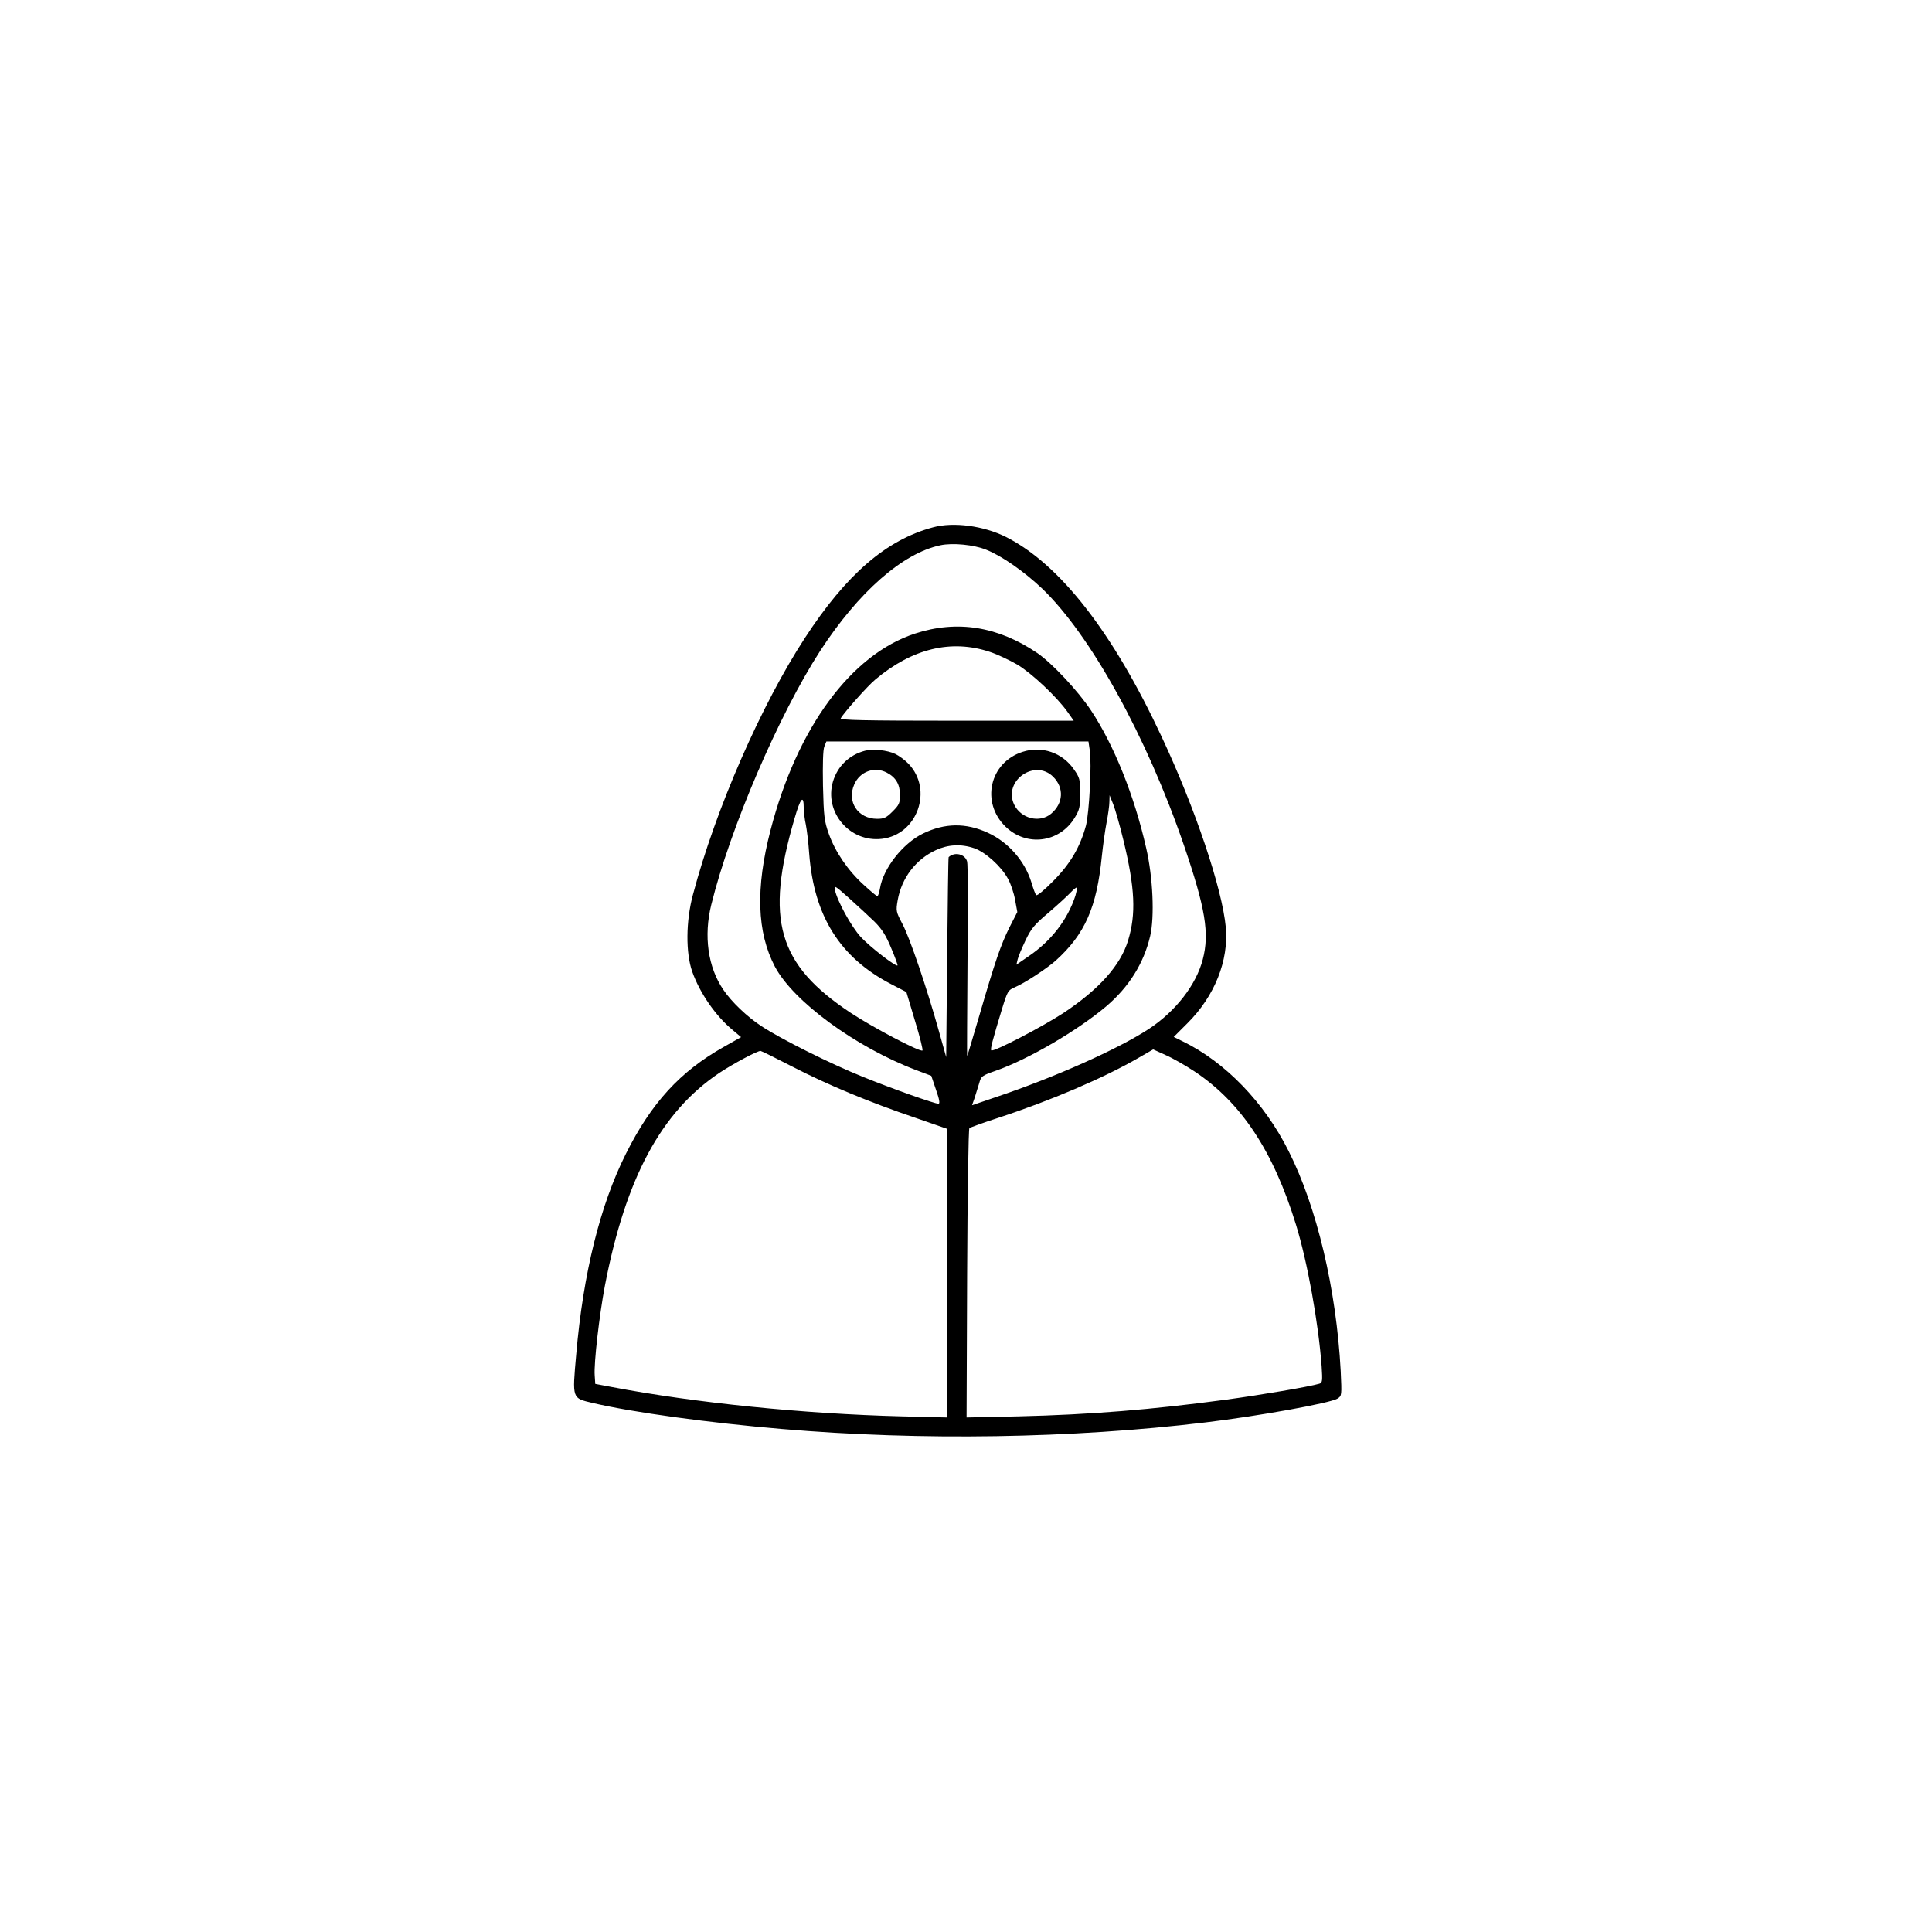
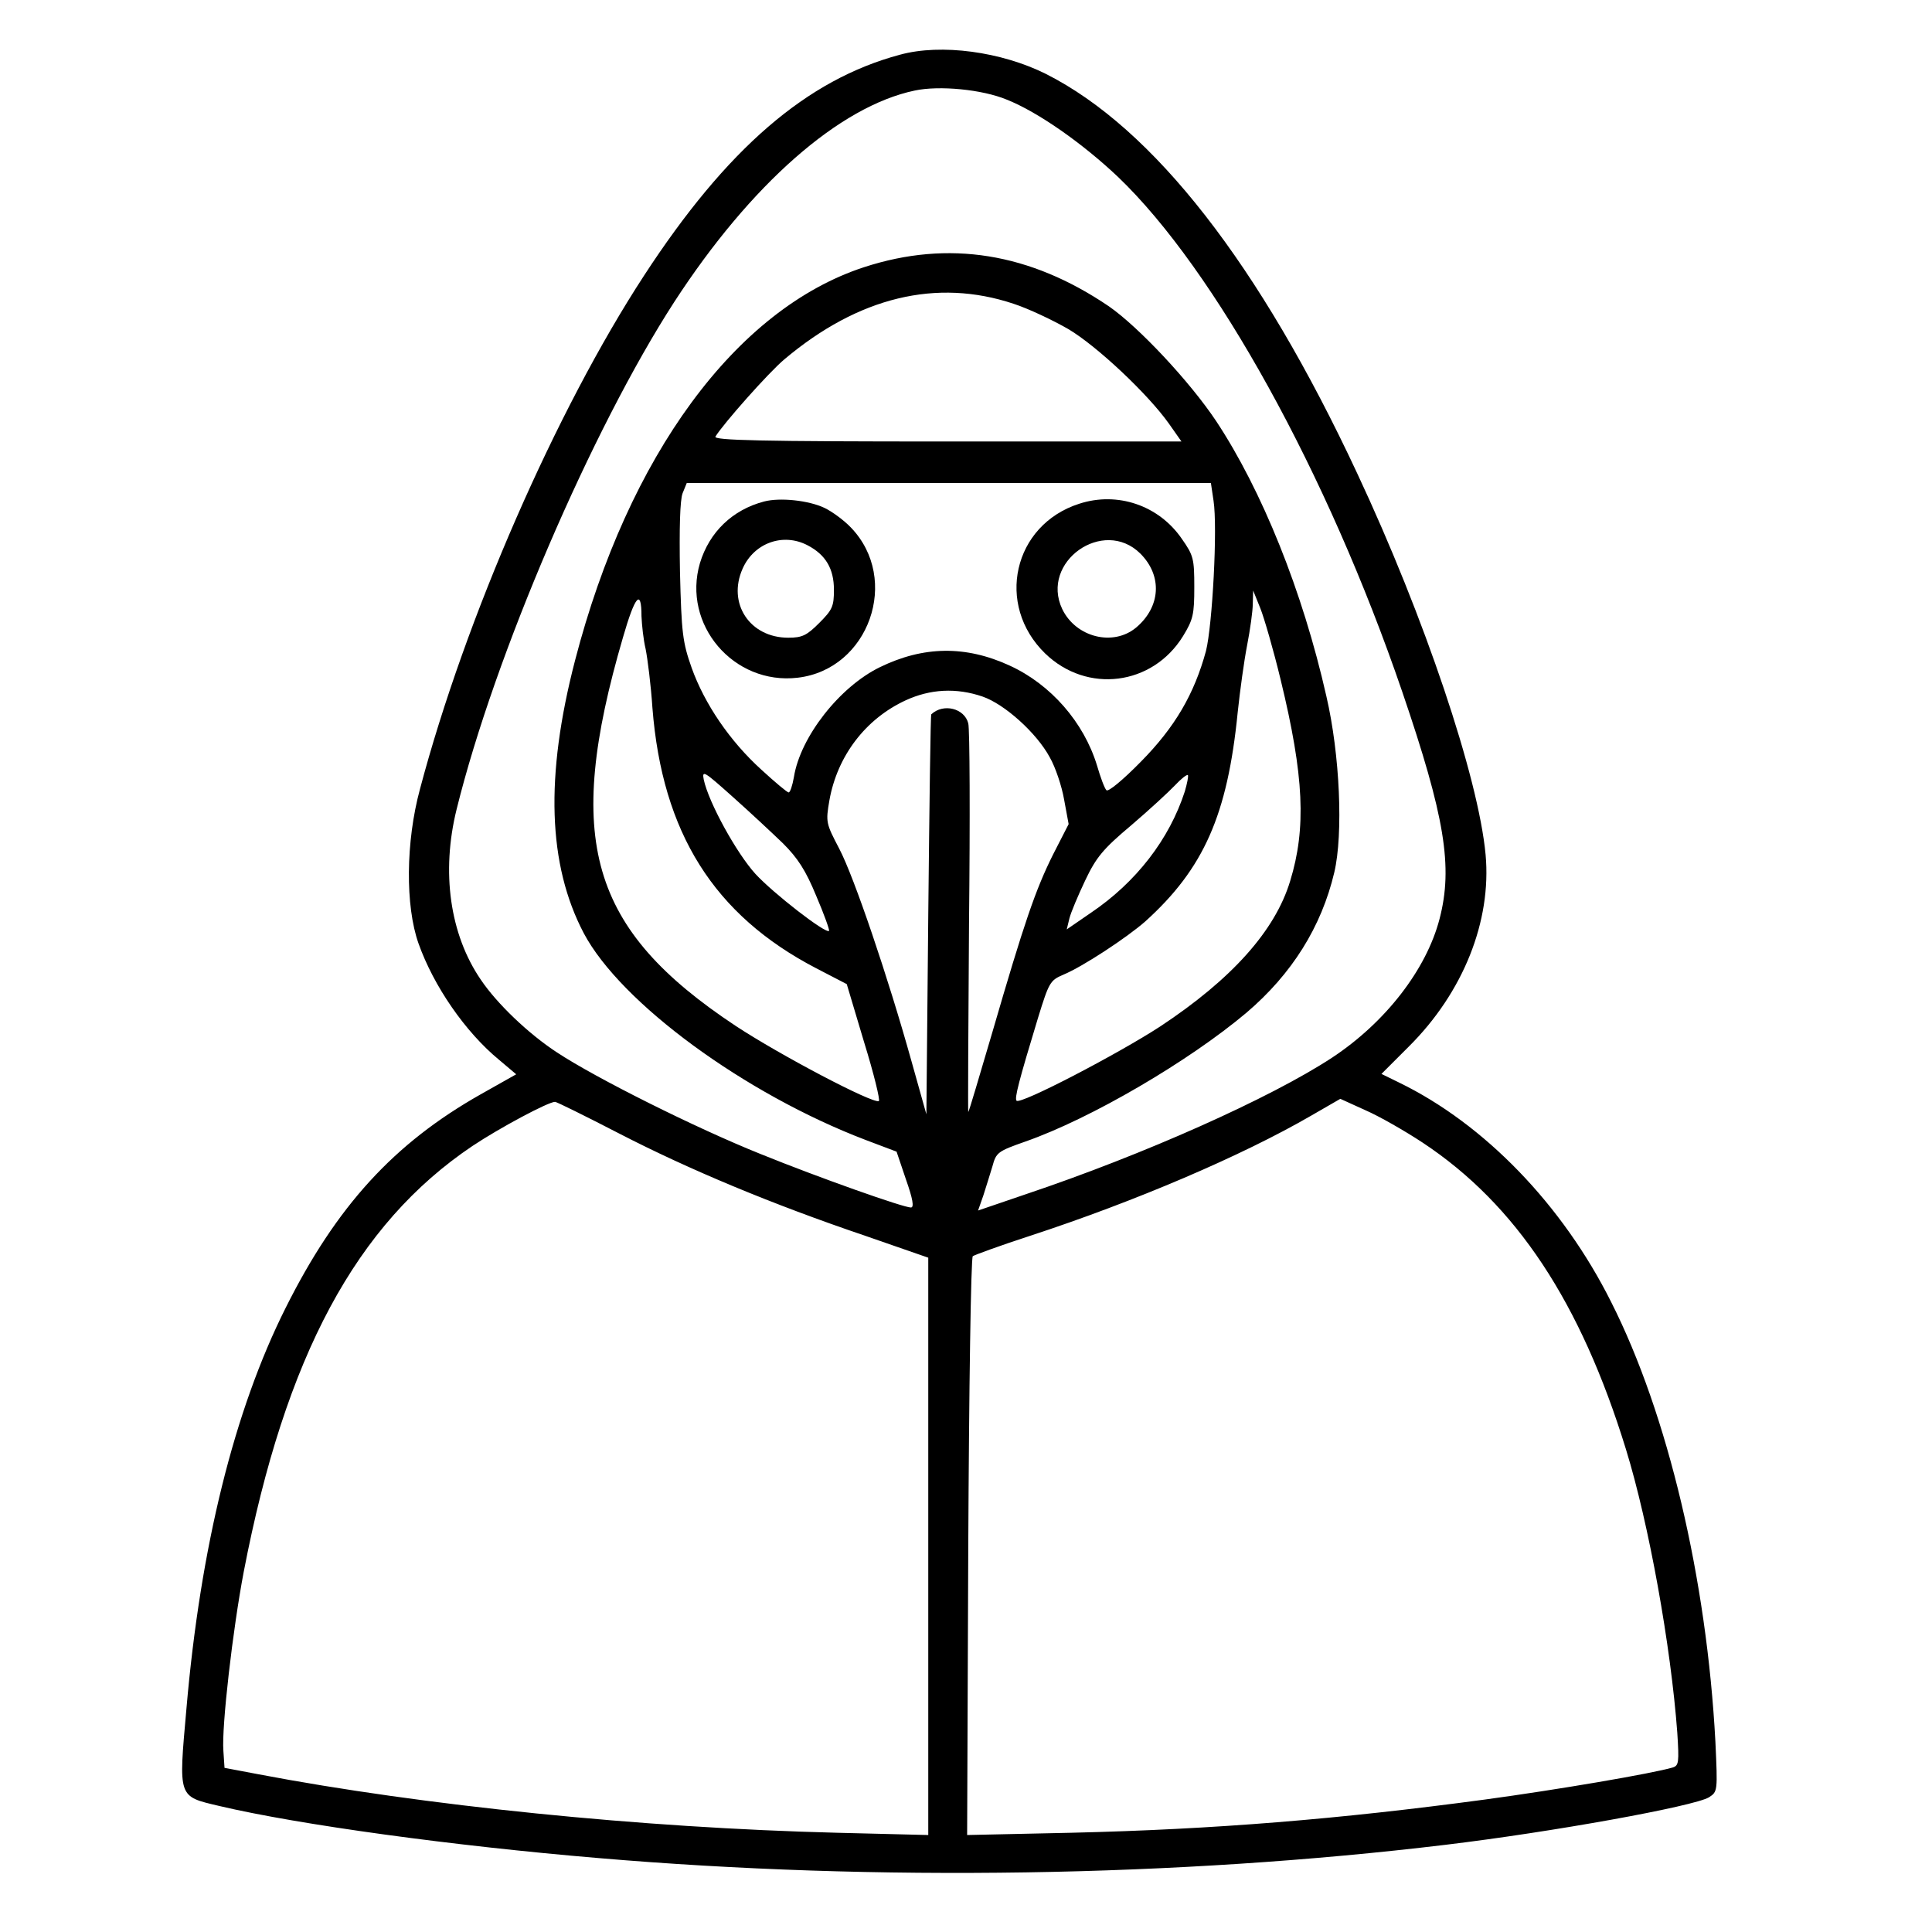
- <svg xmlns="http://www.w3.org/2000/svg" version="1.0" width="1024pt" height="1024pt" viewBox="0 0 1024 1024" preserveAspectRatio="xMidYMid meet">
+ <svg xmlns="http://www.w3.org/2000/svg" version="1.0" width="1024pt" height="1024pt" viewBox="256 265 512 512" preserveAspectRatio="xMidYMid meet">
  <g transform="translate(0,1024) scale(0.1,-0.1)" fill="currentColor" stroke="none">
    <path d="M4945 7445 c-247 -66 -459 -249 -678 -585 -233 -357 -474 -908 -594 -1361 -38 -140 -39 -310 -4 -409 40 -113 124 -235 214 -309 l45 -38 -94 -53 c-230 -130 -382 -296 -517 -566 -136 -271 -226 -633 -263 -1063 -21 -237 -23 -231 87 -257 212 -50 623 -106 1004 -138 737 -63 1539 -50 2245 35 284 34 659 102 699 126 23 15 23 16 17 147 -23 432 -126 868 -276 1165 -129 258 -336 472 -562 582 l-47 23 72 72 c145 144 220 333 204 509 -19 205 -162 630 -340 1010 -259 555 -540 915 -825 1059 -118 59 -278 81 -387 51z m283 -119 c83 -33 201 -116 295 -205 257 -246 555 -785 753 -1364 113 -331 135 -464 99 -602 -35 -135 -144 -275 -285 -368 -163 -107 -499 -257 -812 -362 l-126 -43 14 40 c7 22 18 57 24 77 10 37 14 40 88 66 174 61 433 213 585 341 121 103 199 228 233 372 24 102 15 312 -21 467 -63 279 -171 546 -292 729 -70 105 -205 249 -284 304 -209 142 -425 177 -649 104 -340 -111 -625 -499 -766 -1042 -80 -308 -72 -542 23 -723 98 -185 427 -426 747 -548 l82 -31 25 -74 c18 -51 22 -74 13 -74 -20 0 -241 78 -399 142 -172 69 -436 201 -539 269 -75 49 -159 129 -202 193 -82 120 -105 285 -64 451 101 409 359 1008 577 1345 202 311 437 518 637 560 65 14 179 3 244 -24z m18 -541 c40 -13 105 -44 145 -67 76 -45 211 -172 267 -251 l33 -47 -621 0 c-494 0 -620 3 -614 13 20 33 141 170 183 205 196 165 403 215 607 147z m530 -522 c11 -71 -3 -330 -20 -398 -31 -114 -82 -202 -173 -294 -47 -48 -87 -81 -91 -75 -5 5 -16 35 -25 66 -35 114 -122 214 -231 264 -117 54 -229 52 -344 -4 -107 -52 -211 -185 -228 -291 -4 -23 -10 -41 -14 -41 -4 0 -36 27 -72 60 -84 76 -151 175 -185 270 -24 68 -27 92 -31 255 -2 114 0 190 7 208 l11 27 694 0 695 0 7 -47z m178 -475 c62 -255 68 -393 25 -533 -40 -132 -155 -260 -344 -385 -112 -73 -371 -208 -381 -197 -6 6 6 52 57 220 29 94 32 99 67 114 51 21 168 98 217 141 155 140 218 282 245 554 6 57 17 137 25 178 8 41 15 91 15 110 l1 35 19 -47 c10 -25 35 -111 54 -190z m-1694 169 c1 -23 5 -62 11 -87 5 -25 14 -95 18 -156 26 -331 163 -549 434 -690 l81 -42 46 -154 c26 -84 43 -154 39 -156 -17 -7 -262 122 -379 199 -388 257 -456 493 -299 1030 32 111 49 130 49 56z m904 -213 c58 -20 143 -96 178 -161 15 -26 32 -77 38 -112 l12 -65 -41 -80 c-47 -94 -77 -182 -161 -471 -34 -115 -62 -211 -64 -212 -1 -1 0 225 2 502 3 277 2 514 -2 528 -10 40 -66 54 -98 24 -2 -1 -5 -240 -8 -531 l-5 -529 -39 139 c-63 226 -153 491 -192 565 -35 67 -36 70 -26 128 21 118 96 216 202 265 65 30 134 34 204 10z m-529 -389 c39 -39 60 -71 88 -139 21 -49 36 -91 34 -93 -9 -8 -147 99 -195 151 -50 55 -124 189 -137 250 -5 26 1 22 76 -45 46 -41 106 -97 134 -124z m1065 138 c-41 -127 -129 -241 -249 -322 l-64 -44 7 29 c4 16 23 61 42 101 29 61 47 83 122 146 48 41 100 89 116 106 16 17 31 29 34 27 2 -3 -2 -22 -8 -43z m630 -931 c248 -164 419 -423 539 -813 61 -198 119 -521 136 -751 5 -78 4 -87 -12 -92 -54 -16 -306 -59 -498 -85 -387 -52 -715 -79 -1096 -88 l-276 -6 3 763 c2 420 7 767 12 771 4 3 72 28 152 54 278 91 561 212 744 318 l78 45 66 -30 c37 -16 105 -55 152 -86z m-2129 24 c186 -96 407 -188 652 -271 l167 -58 0 -765 0 -765 -242 6 c-518 13 -1097 72 -1533 155 l-90 17 -3 45 c-5 64 25 323 54 475 110 571 298 921 606 1128 72 48 201 117 219 117 4 0 81 -38 170 -84z" />
    <path d="M4585 6261 c-84 -22 -145 -81 -170 -163 -48 -163 89 -324 259 -304 189 22 273 261 141 398 -19 20 -51 43 -70 52 -42 20 -118 28 -160 17z m115 -116 c48 -25 70 -62 70 -118 0 -44 -4 -53 -39 -88 -33 -33 -45 -39 -82 -39 -102 0 -162 91 -121 183 30 68 107 96 172 62z" />
    <path d="M5420 6255 c-175 -56 -223 -268 -90 -397 111 -107 284 -85 365 46 27 44 30 58 30 130 0 75 -2 84 -33 128 -61 89 -171 126 -272 93z m162 -132 c59 -59 54 -141 -11 -196 -61 -51 -160 -26 -196 49 -59 125 109 244 207 147z" />
  </g>
</svg>
